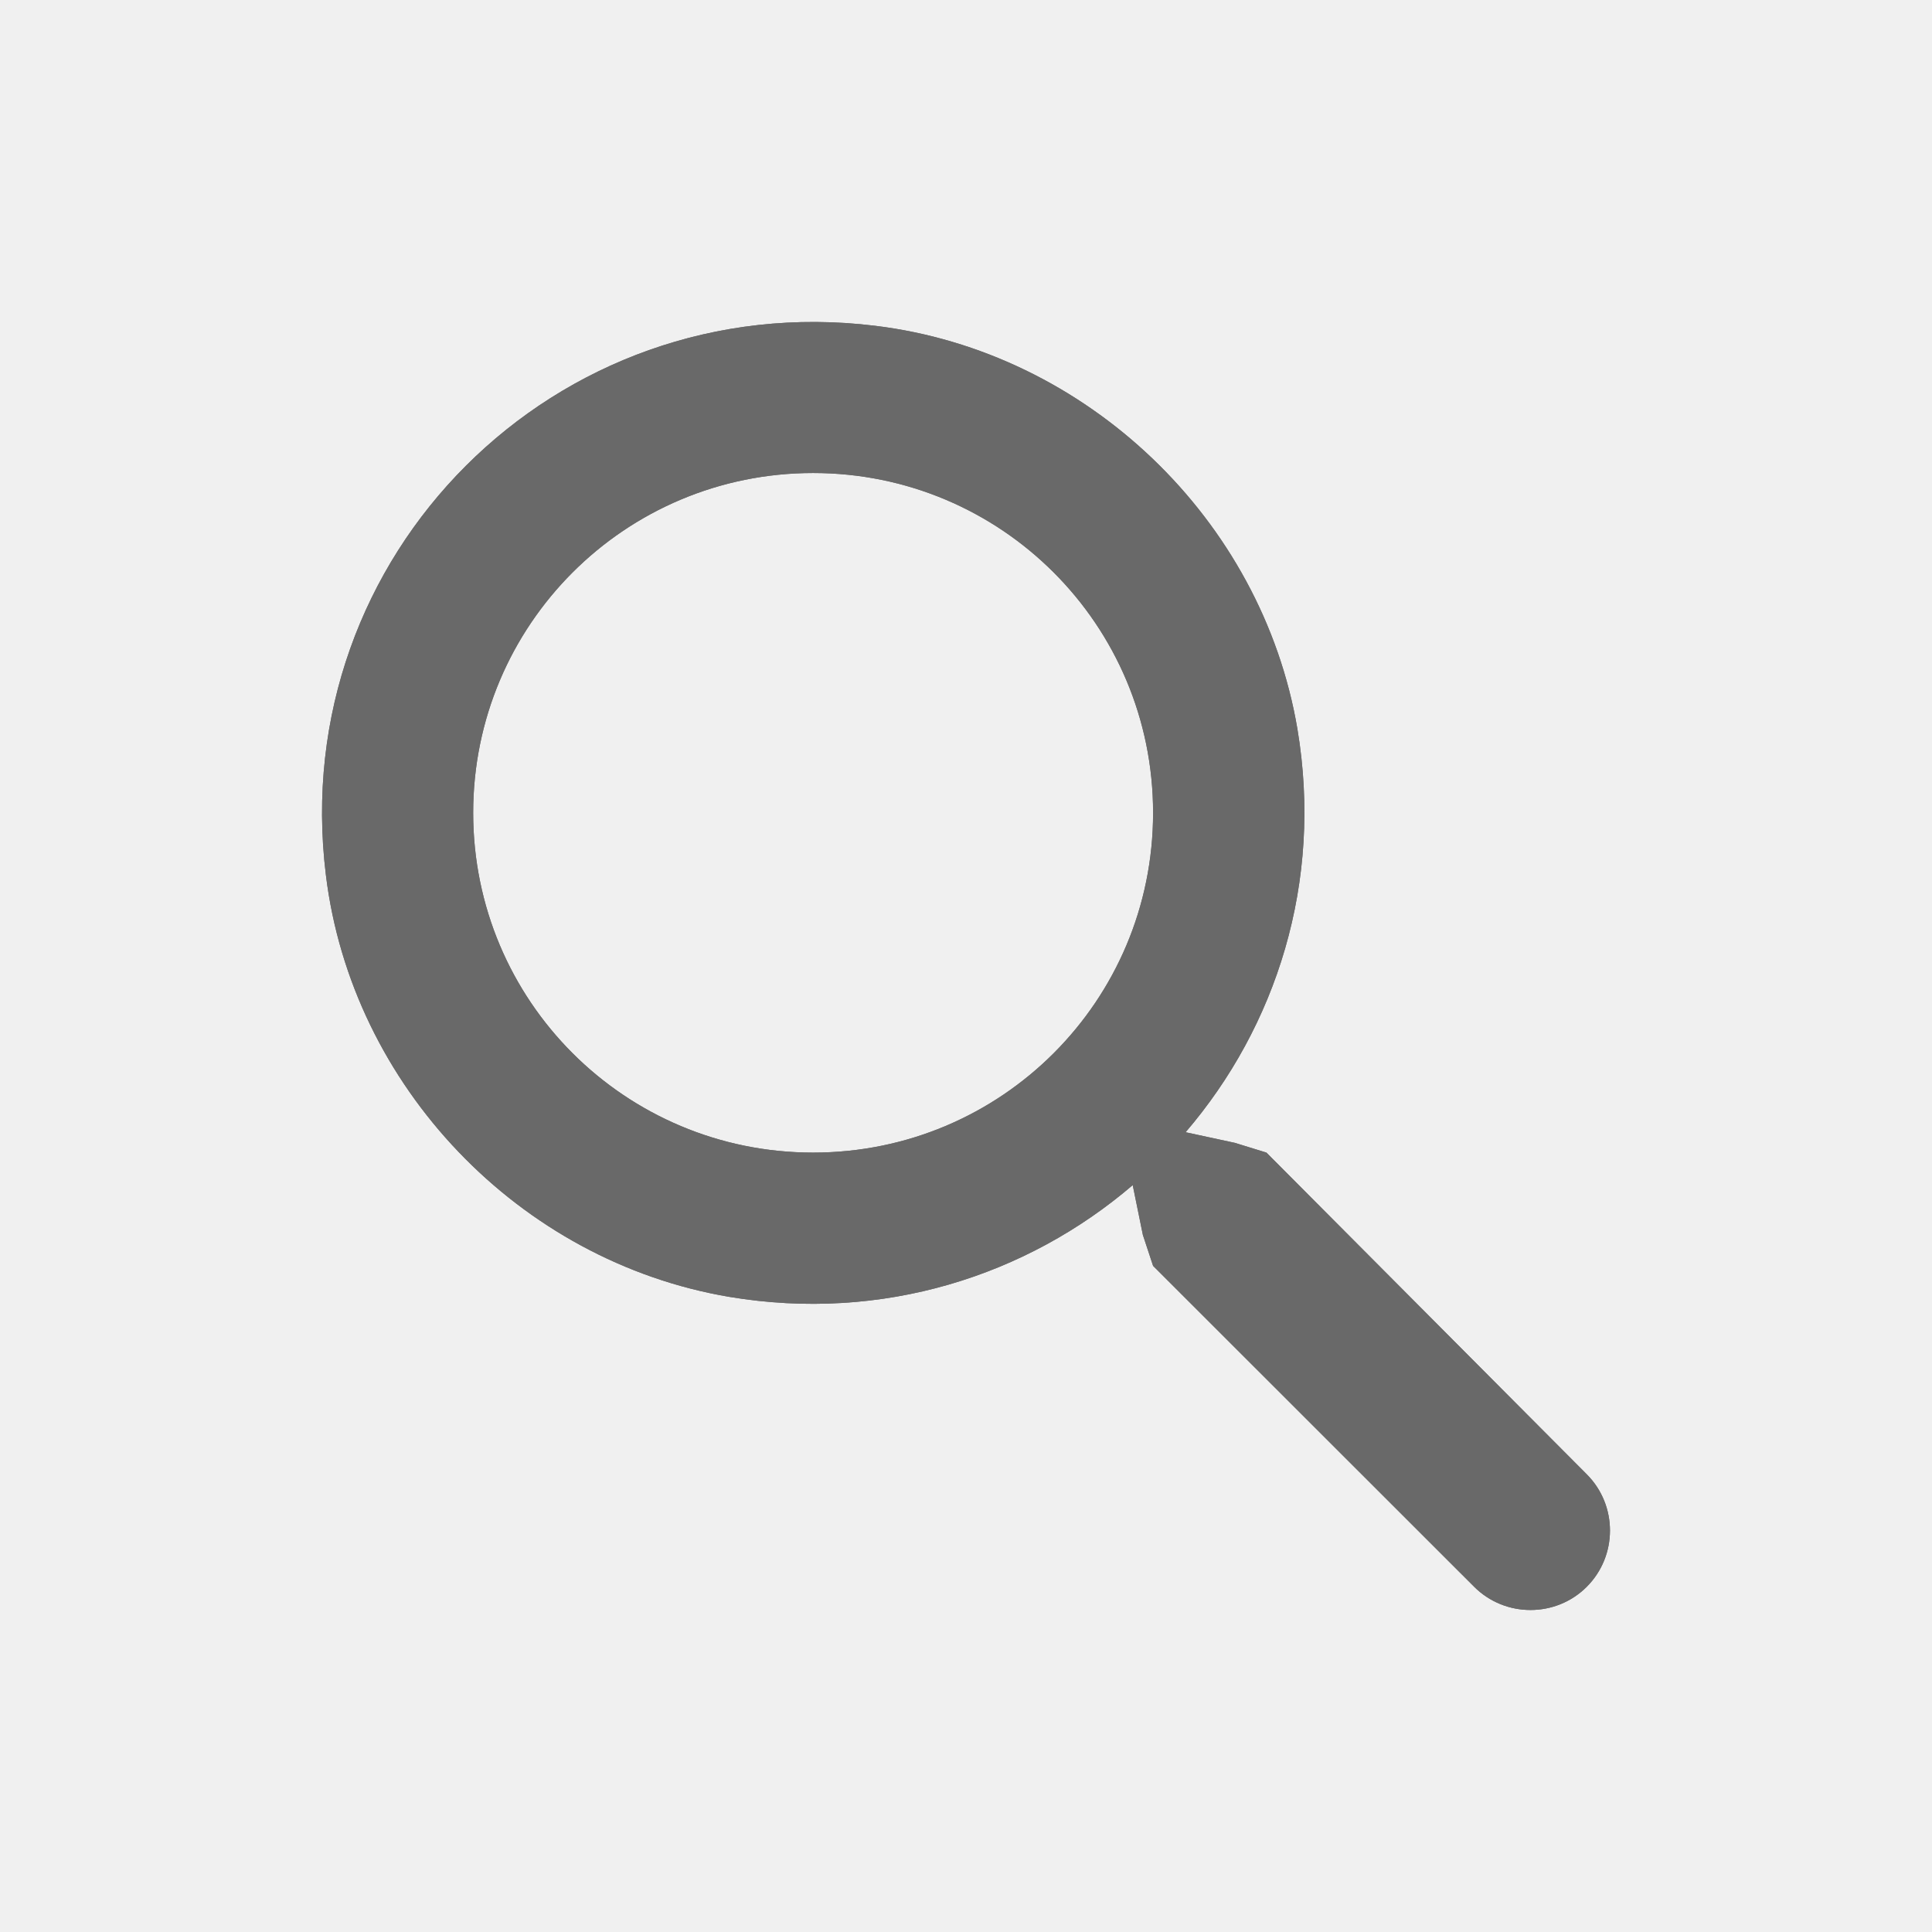
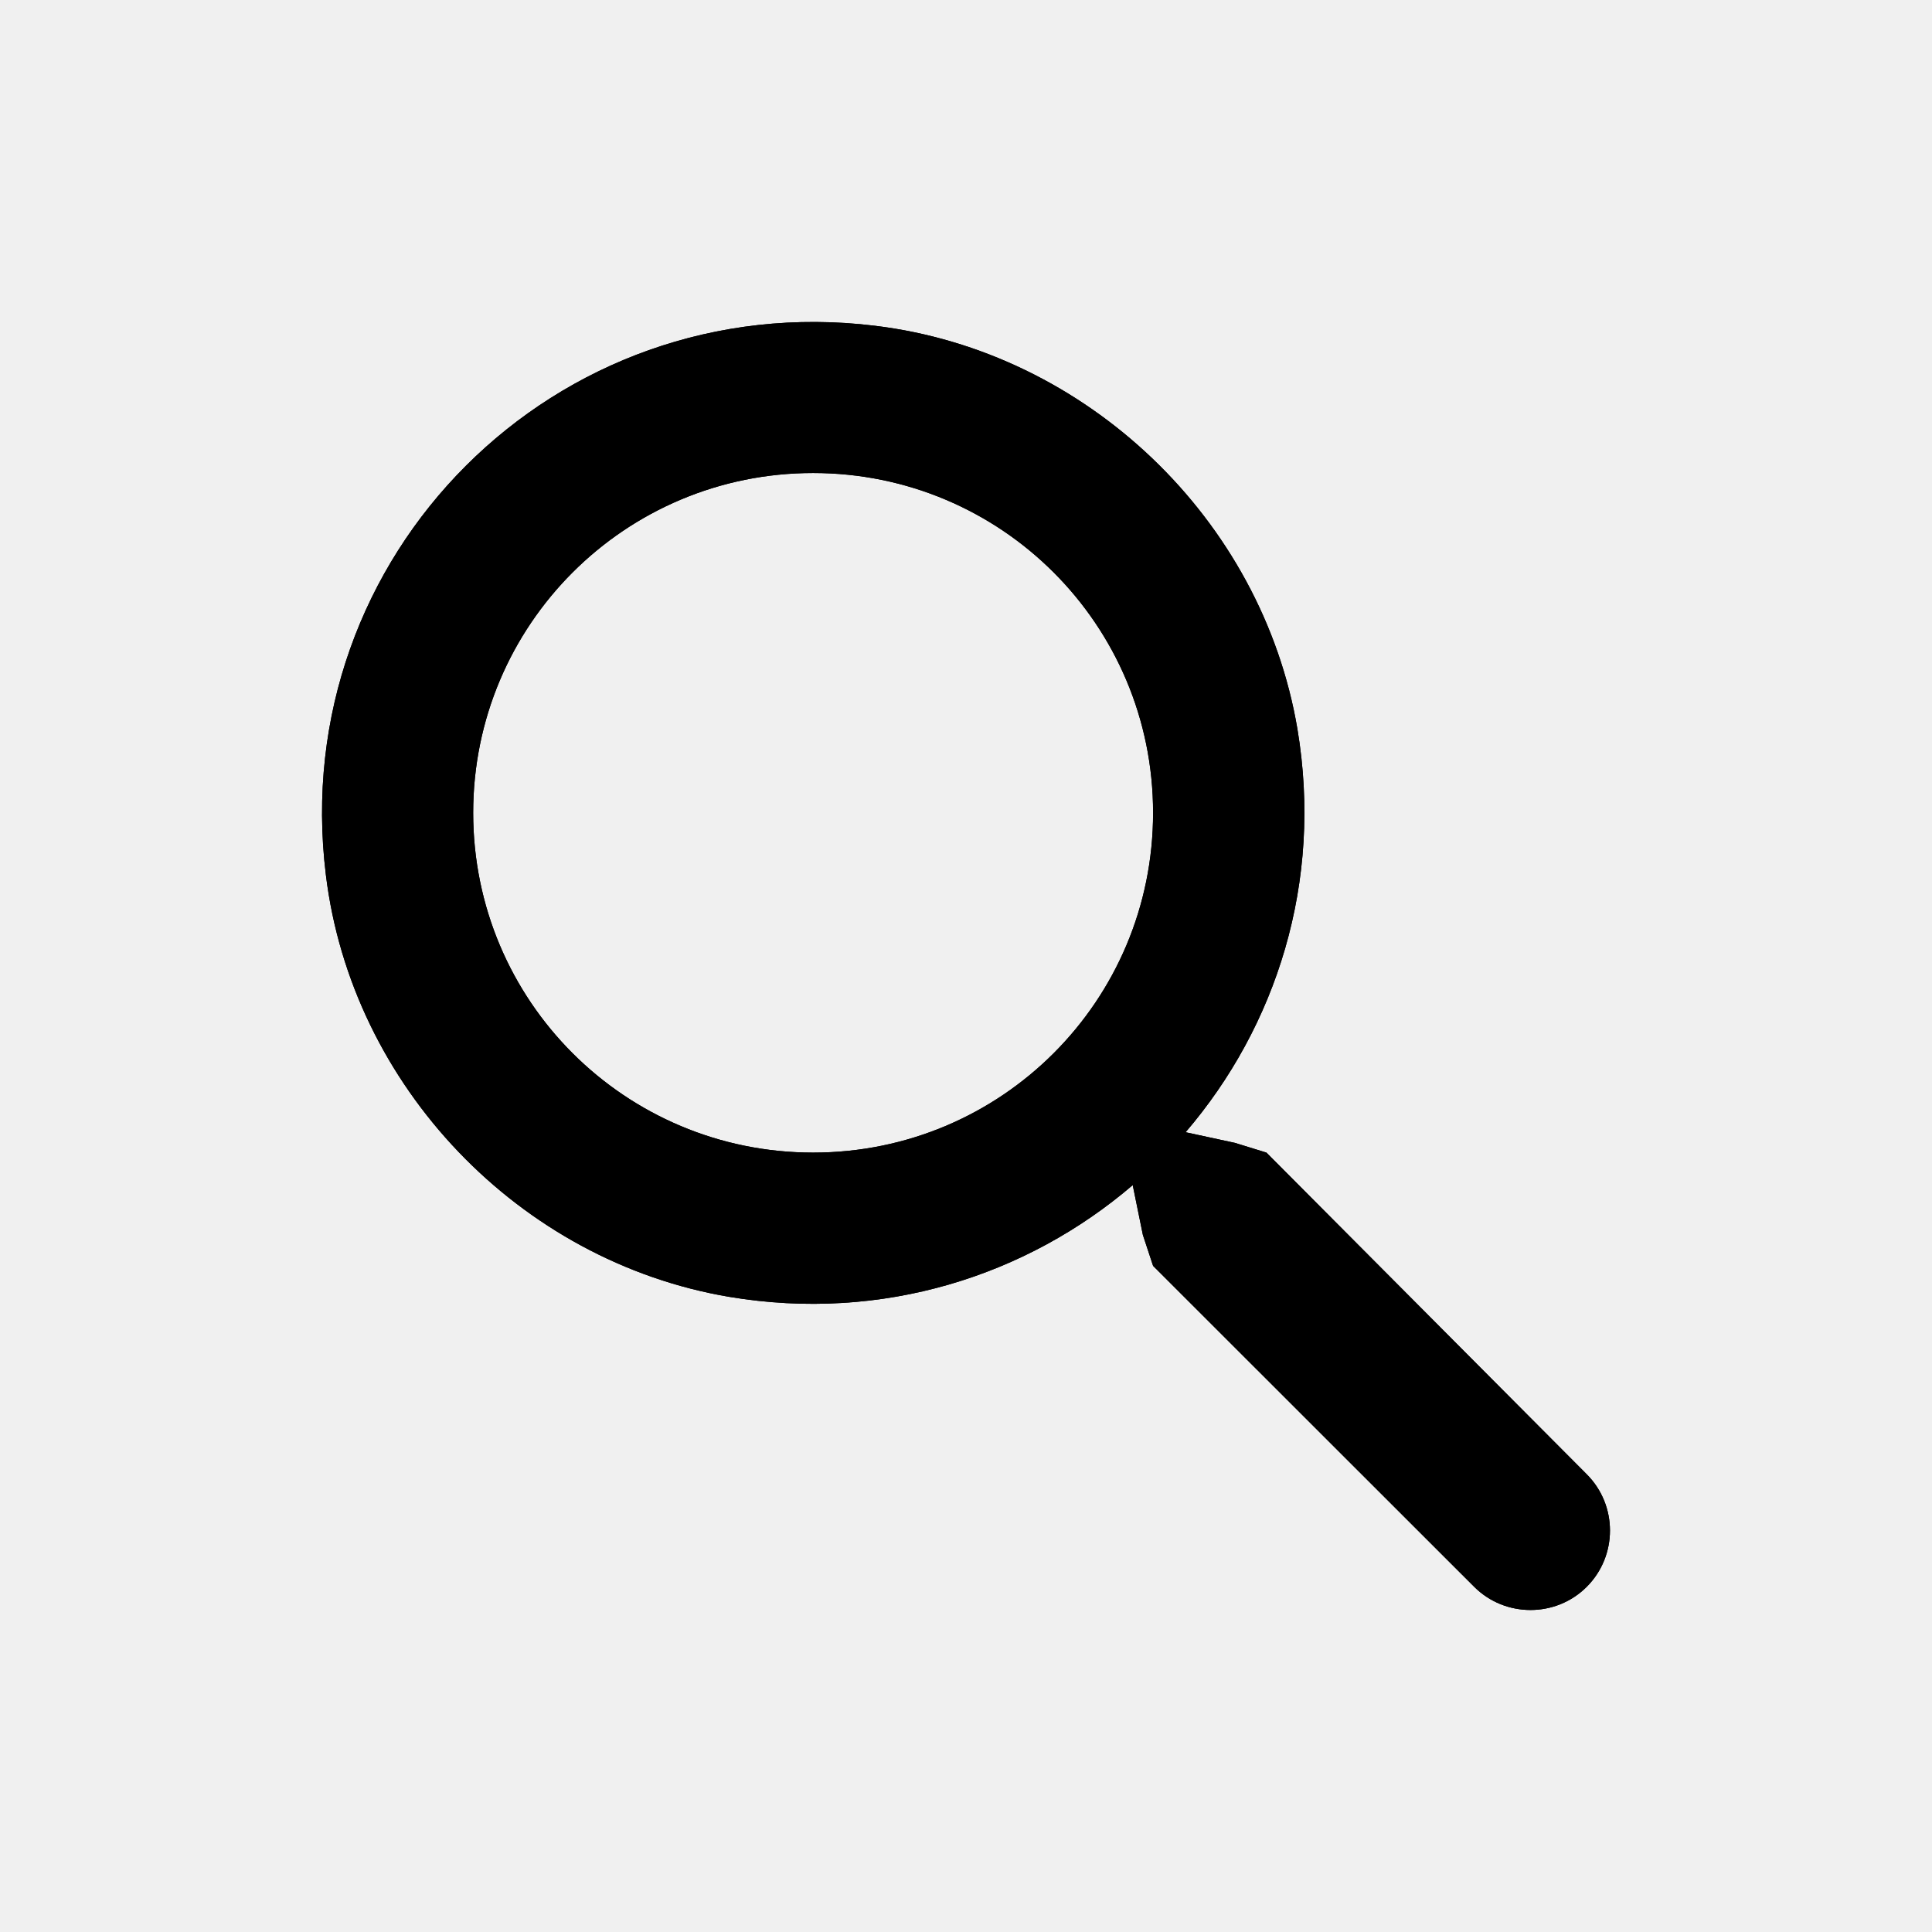
<svg xmlns="http://www.w3.org/2000/svg" width="24" height="24" viewBox="0 0 24 24" fill="none">
  <mask id="path-1-inside-1_243_292" fill="white">
    <path fill-rule="evenodd" clip-rule="evenodd" d="M15.732 14.318L15.34 14.197L14.728 14.065C15.854 12.752 16.436 10.96 16.117 9.056C15.676 6.449 13.498 4.366 10.871 4.047C6.901 3.56 3.559 6.899 4.048 10.867C4.367 13.493 6.45 15.669 9.059 16.11C10.964 16.429 12.757 15.847 14.071 14.722L14.197 15.34L14.324 15.725L18.313 19.712C18.698 20.096 19.327 20.096 19.711 19.712C20.096 19.327 20.096 18.699 19.711 18.314L15.732 14.318ZM10.101 14.318C7.764 14.318 5.878 12.433 5.878 10.097C5.878 7.762 7.764 5.876 10.101 5.876C12.438 5.876 14.324 7.762 14.324 10.097C14.324 12.433 12.438 14.318 10.101 14.318Z" />
  </mask>
-   <path fill-rule="evenodd" clip-rule="evenodd" d="M15.732 14.318L15.34 14.197L14.728 14.065C15.854 12.752 16.436 10.96 16.117 9.056C15.676 6.449 13.498 4.366 10.871 4.047C6.901 3.56 3.559 6.899 4.048 10.867C4.367 13.493 6.45 15.669 9.059 16.11C10.964 16.429 12.757 15.847 14.071 14.722L14.197 15.34L14.324 15.725L18.313 19.712C18.698 20.096 19.327 20.096 19.711 19.712C20.096 19.327 20.096 18.699 19.711 18.314L15.732 14.318ZM10.101 14.318C7.764 14.318 5.878 12.433 5.878 10.097C5.878 7.762 7.764 5.876 10.101 5.876C12.438 5.876 14.324 7.762 14.324 10.097C14.324 12.433 12.438 14.318 10.101 14.318Z" fill="#696969" />
-   <path d="M15.732 14.318L16.086 13.965L15.999 13.877L15.88 13.841L15.732 14.318ZM15.34 14.197L15.489 13.719L15.467 13.713L15.445 13.708L15.34 14.197ZM14.728 14.065L14.348 13.739L13.801 14.377L14.623 14.554L14.728 14.065ZM16.117 9.056L16.61 8.974L16.61 8.973L16.117 9.056ZM10.871 4.047L10.81 4.544L10.81 4.544L10.871 4.047ZM4.048 10.867L4.544 10.806L4.544 10.806L4.048 10.867ZM9.059 16.11L8.976 16.603L8.977 16.603L9.059 16.11ZM14.071 14.722L14.561 14.621L14.39 13.79L13.746 14.342L14.071 14.722ZM14.197 15.34L13.708 15.44L13.713 15.468L13.723 15.496L14.197 15.34ZM14.324 15.725L13.849 15.881L13.886 15.995L13.971 16.079L14.324 15.725ZM18.313 19.712L18.666 19.358L18.313 19.712ZM19.711 18.314L19.357 18.667L19.358 18.668L19.711 18.314ZM15.88 13.841L15.489 13.719L15.192 14.674L15.584 14.796L15.88 13.841ZM15.445 13.708L14.833 13.576L14.623 14.554L15.235 14.685L15.445 13.708ZM15.107 14.39C16.325 12.971 16.955 11.031 16.61 8.974L15.624 9.139C15.917 10.889 15.383 12.533 14.348 13.739L15.107 14.39ZM16.61 8.973C16.132 6.147 13.779 3.897 10.931 3.551L10.81 4.544C13.218 4.836 15.22 6.75 15.624 9.14L16.61 8.973ZM10.931 3.551C6.639 3.024 3.023 6.637 3.551 10.928L4.544 10.806C4.095 7.161 7.162 4.096 10.81 4.544L10.931 3.551ZM3.551 10.927C3.897 13.774 6.149 16.125 8.976 16.603L9.143 15.617C6.751 15.213 4.836 13.212 4.544 10.806L3.551 10.927ZM8.977 16.603C11.036 16.948 12.976 16.318 14.396 15.101L13.746 14.342C12.538 15.376 10.893 15.91 9.142 15.617L8.977 16.603ZM13.581 14.822L13.708 15.44L14.687 15.239L14.561 14.621L13.581 14.822ZM13.723 15.496L13.849 15.881L14.799 15.569L14.672 15.183L13.723 15.496ZM13.971 16.079L17.96 20.065L18.666 19.358L14.678 15.371L13.971 16.079ZM17.96 20.065C18.54 20.645 19.485 20.645 20.065 20.065L19.358 19.358C19.168 19.547 18.856 19.547 18.666 19.358L17.96 20.065ZM20.065 20.065C20.645 19.485 20.645 18.54 20.065 17.96L19.358 18.668C19.547 18.857 19.547 19.169 19.358 19.358L20.065 20.065ZM20.066 17.961L16.086 13.965L15.378 14.671L19.357 18.667L20.066 17.961ZM10.101 13.818C8.04 13.818 6.378 12.156 6.378 10.097H5.378C5.378 12.709 7.488 14.818 10.101 14.818V13.818ZM6.378 10.097C6.378 8.038 8.04 6.376 10.101 6.376V5.376C7.488 5.376 5.378 7.485 5.378 10.097H6.378ZM10.101 6.376C12.162 6.376 13.824 8.038 13.824 10.097H14.824C14.824 7.485 12.714 5.376 10.101 5.376V6.376ZM13.824 10.097C13.824 12.156 12.162 13.818 10.101 13.818V14.818C12.714 14.818 14.824 12.709 14.824 10.097H13.824Z" fill="#696969" mask="url(#path-1-inside-1_243_292)" />
+   <path fill-rule="evenodd" clip-rule="evenodd" d="M15.732 14.318L15.34 14.197L14.728 14.065C15.854 12.752 16.436 10.96 16.117 9.056C15.676 6.449 13.498 4.366 10.871 4.047C6.901 3.56 3.559 6.899 4.048 10.867C4.367 13.493 6.45 15.669 9.059 16.11C10.964 16.429 12.757 15.847 14.071 14.722L14.197 15.34L14.324 15.725L18.313 19.712C18.698 20.096 19.327 20.096 19.711 19.712C20.096 19.327 20.096 18.699 19.711 18.314L15.732 14.318ZM10.101 14.318C7.764 14.318 5.878 12.433 5.878 10.097C5.878 7.762 7.764 5.876 10.101 5.876C12.438 5.876 14.324 7.762 14.324 10.097C14.324 12.433 12.438 14.318 10.101 14.318Z" fill="#000000" />
+   <path d="M15.732 14.318L16.086 13.965L15.999 13.877L15.88 13.841L15.732 14.318ZM15.34 14.197L15.489 13.719L15.467 13.713L15.445 13.708L15.34 14.197ZM14.728 14.065L14.348 13.739L13.801 14.377L14.623 14.554L14.728 14.065ZM16.117 9.056L16.61 8.974L16.61 8.973L16.117 9.056ZM10.871 4.047L10.81 4.544L10.81 4.544L10.871 4.047ZM4.048 10.867L4.544 10.806L4.544 10.806L4.048 10.867ZM9.059 16.11L8.976 16.603L8.977 16.603L9.059 16.11ZM14.071 14.722L14.561 14.621L14.39 13.79L13.746 14.342L14.071 14.722ZM14.197 15.34L13.708 15.44L13.713 15.468L13.723 15.496L14.197 15.34ZM14.324 15.725L13.849 15.881L13.886 15.995L13.971 16.079L14.324 15.725ZM18.313 19.712L18.666 19.358L18.313 19.712ZM19.711 18.314L19.357 18.667L19.358 18.668L19.711 18.314ZM15.88 13.841L15.489 13.719L15.192 14.674L15.584 14.796L15.88 13.841ZM15.445 13.708L14.833 13.576L14.623 14.554L15.235 14.685L15.445 13.708ZM15.107 14.39C16.325 12.971 16.955 11.031 16.61 8.974L15.624 9.139C15.917 10.889 15.383 12.533 14.348 13.739L15.107 14.39ZM16.61 8.973C16.132 6.147 13.779 3.897 10.931 3.551L10.81 4.544C13.218 4.836 15.22 6.75 15.624 9.14L16.61 8.973ZM10.931 3.551C6.639 3.024 3.023 6.637 3.551 10.928L4.544 10.806C4.095 7.161 7.162 4.096 10.81 4.544L10.931 3.551ZM3.551 10.927C3.897 13.774 6.149 16.125 8.976 16.603L9.143 15.617C6.751 15.213 4.836 13.212 4.544 10.806L3.551 10.927ZM8.977 16.603C11.036 16.948 12.976 16.318 14.396 15.101L13.746 14.342C12.538 15.376 10.893 15.91 9.142 15.617L8.977 16.603ZM13.581 14.822L13.708 15.44L14.687 15.239L14.561 14.621L13.581 14.822ZM13.723 15.496L13.849 15.881L14.799 15.569L14.672 15.183L13.723 15.496ZM13.971 16.079L17.96 20.065L18.666 19.358L14.678 15.371L13.971 16.079ZM17.96 20.065C18.54 20.645 19.485 20.645 20.065 20.065L19.358 19.358C19.168 19.547 18.856 19.547 18.666 19.358L17.96 20.065ZM20.065 20.065C20.645 19.485 20.645 18.54 20.065 17.96L19.358 18.668C19.547 18.857 19.547 19.169 19.358 19.358L20.065 20.065ZM20.066 17.961L16.086 13.965L15.378 14.671L19.357 18.667L20.066 17.961ZM10.101 13.818C8.04 13.818 6.378 12.156 6.378 10.097H5.378C5.378 12.709 7.488 14.818 10.101 14.818V13.818ZM6.378 10.097C6.378 8.038 8.04 6.376 10.101 6.376V5.376C7.488 5.376 5.378 7.485 5.378 10.097H6.378ZM10.101 6.376C12.162 6.376 13.824 8.038 13.824 10.097H14.824C14.824 7.485 12.714 5.376 10.101 5.376V6.376ZM13.824 10.097C13.824 12.156 12.162 13.818 10.101 13.818V14.818C12.714 14.818 14.824 12.709 14.824 10.097H13.824Z" fill="#000000" mask="url(#path-1-inside-1_243_292)" />
</svg>
